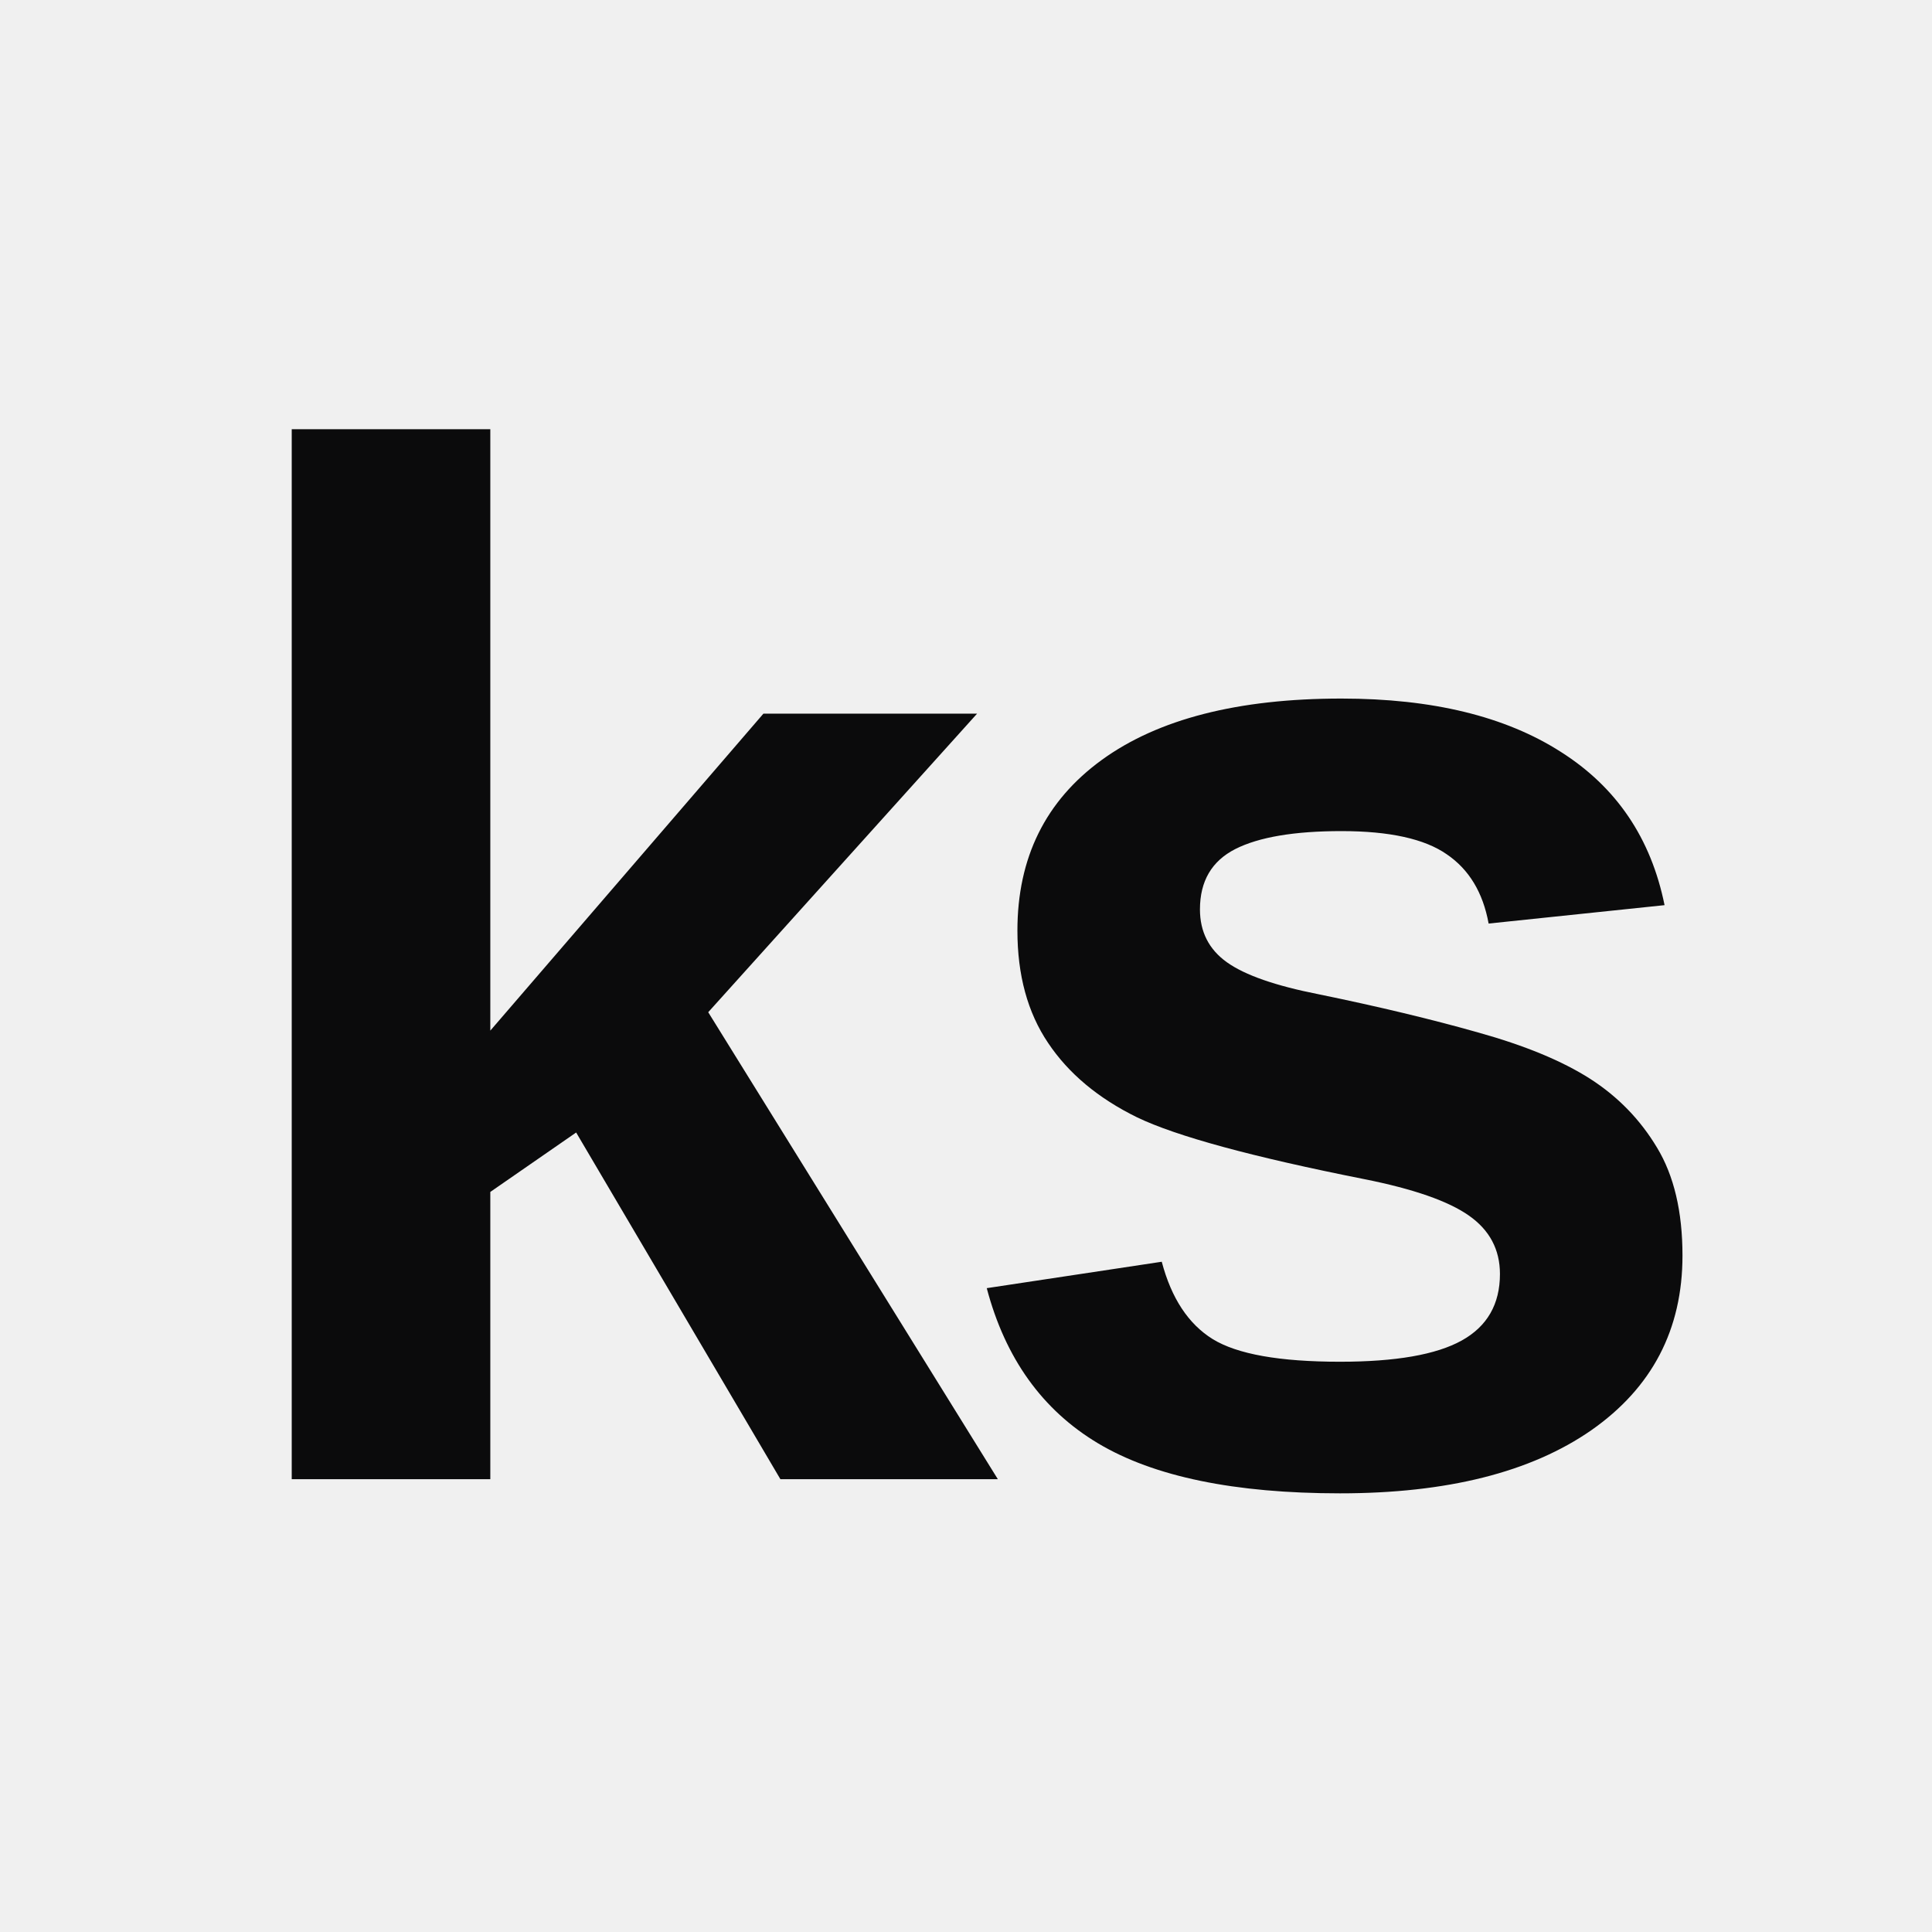
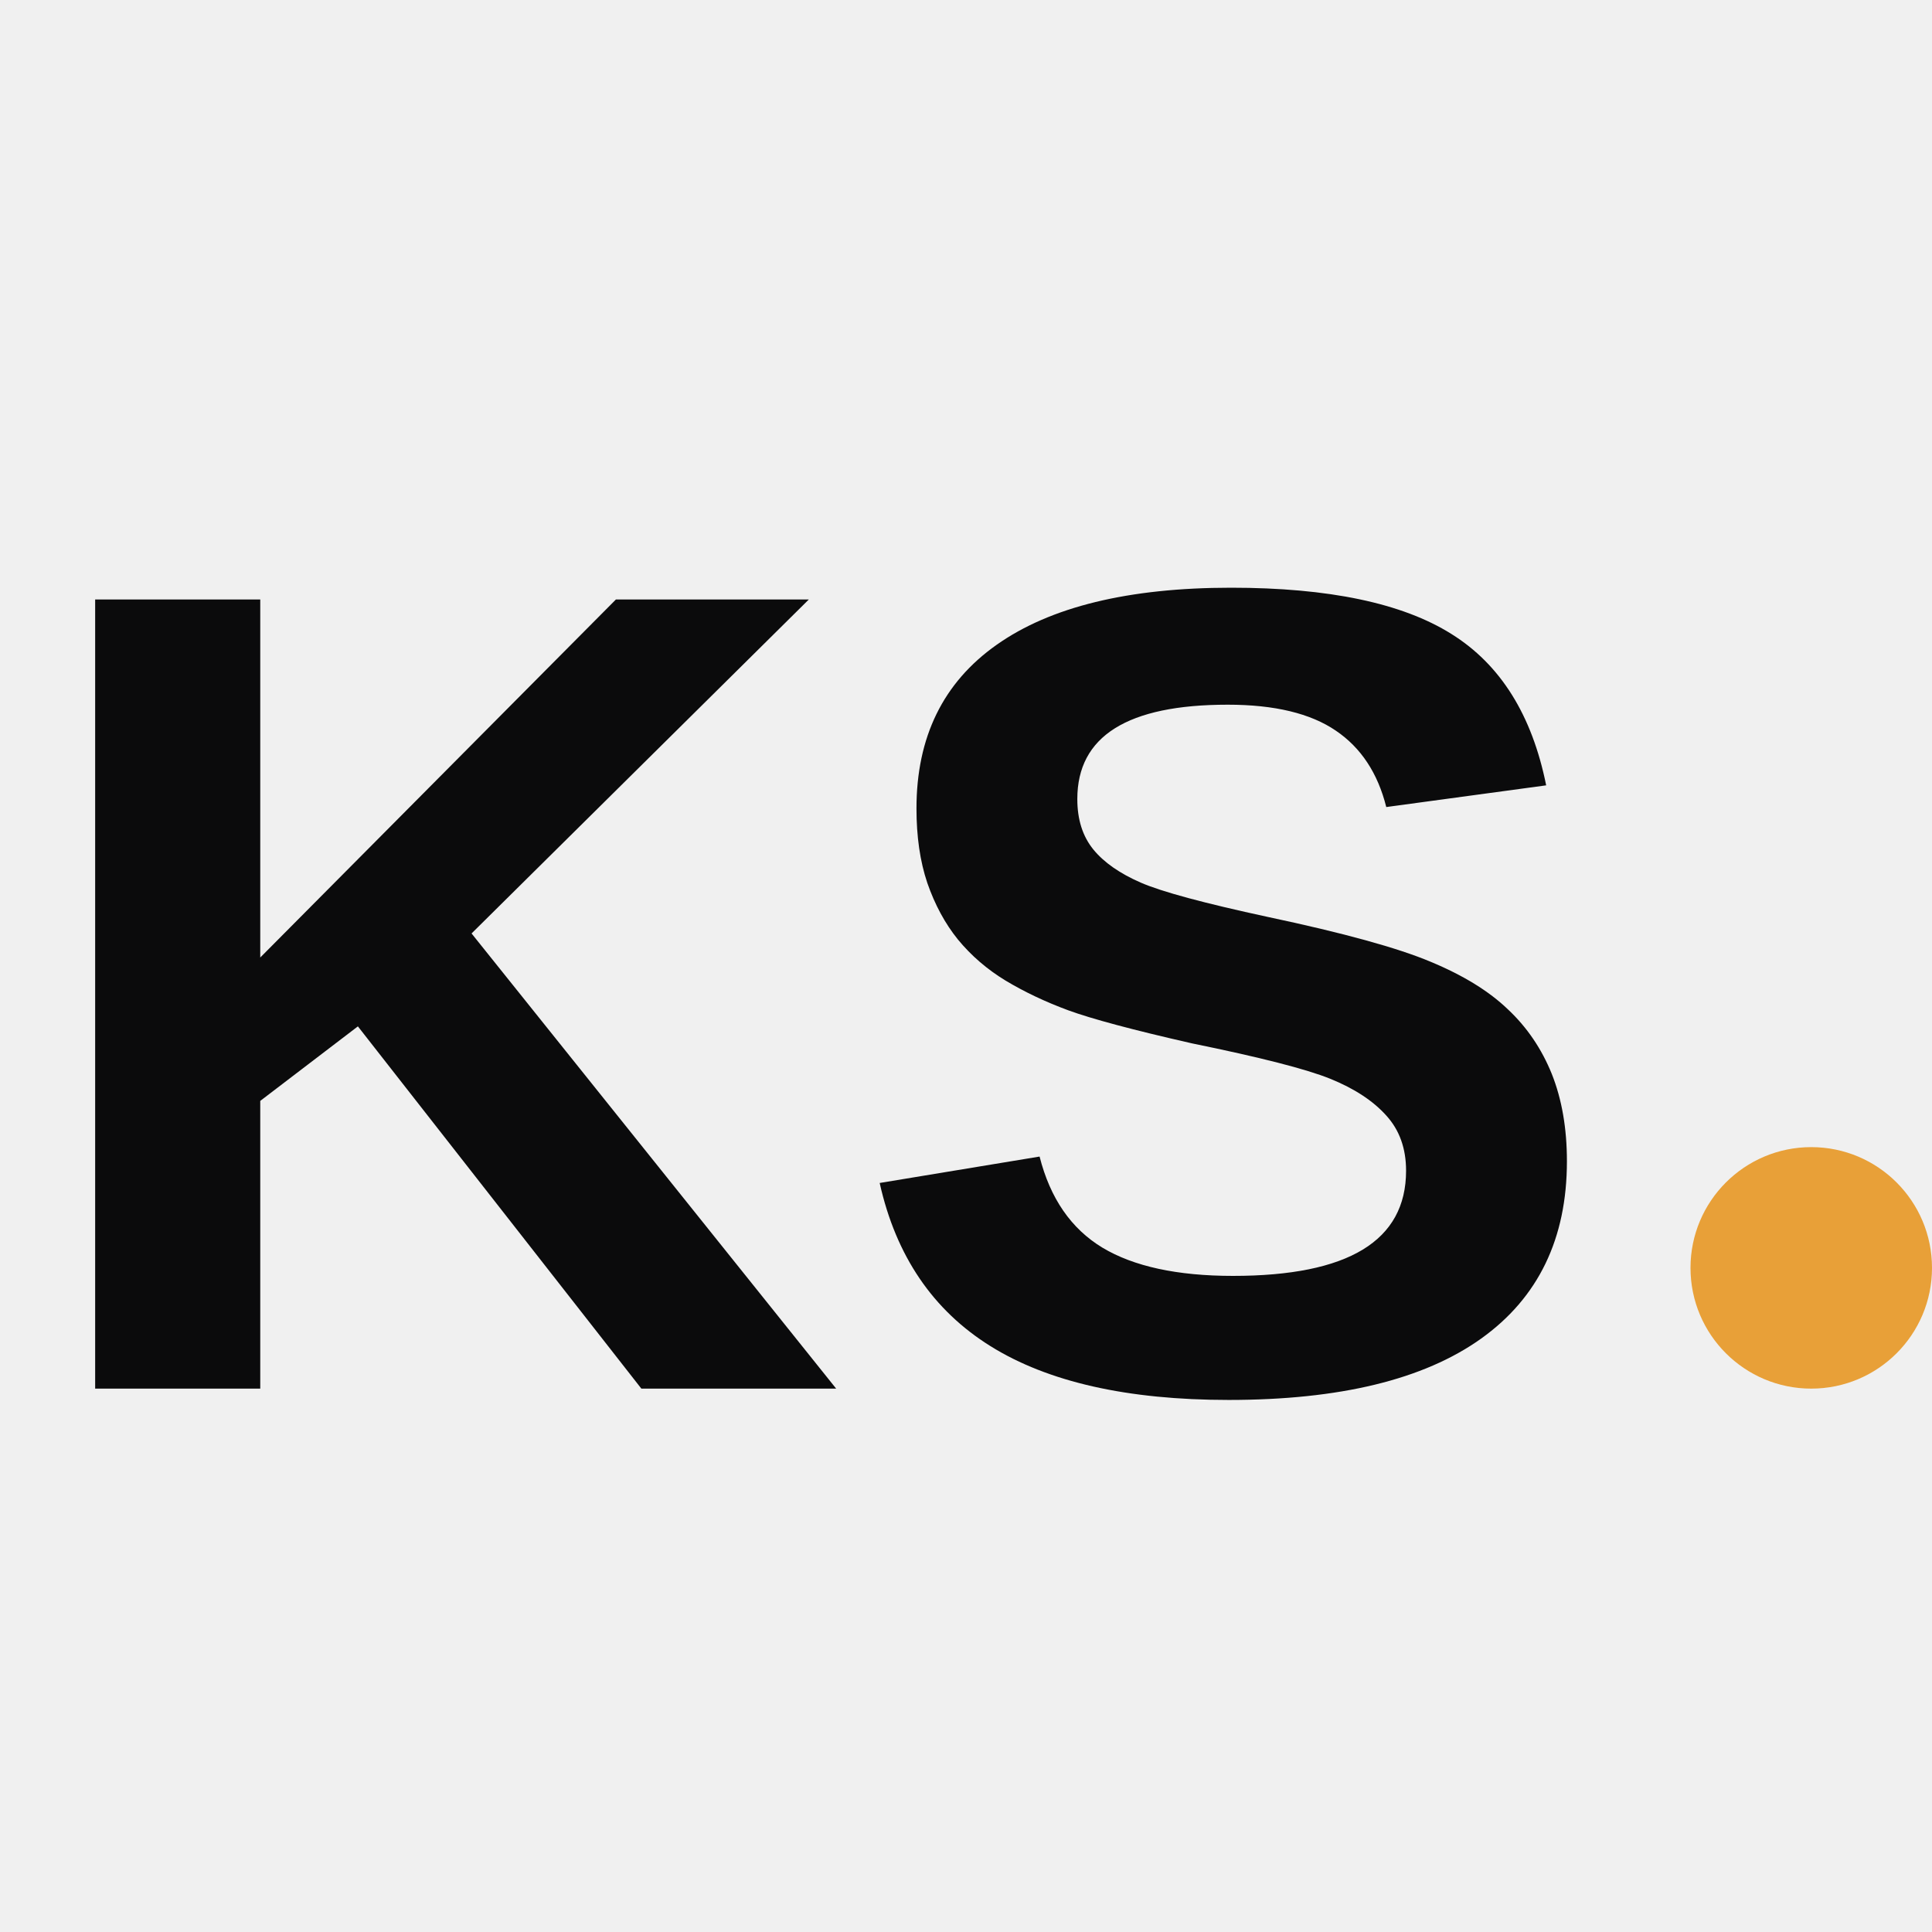
<svg xmlns="http://www.w3.org/2000/svg" viewBox="0 0 64 64" role="img" aria-label="ks">
  <style>
-     /* Sized to fill most of the 64px square: at a tab's 16px the original 40px
-        type left a third of the icon as margin and read as a smudge, while 56px
-        crowded the edges. The baseline sits so the cap height, which is all "ks"
-        has, is centred rather than hanging low in the box. */
+     /* Sized so the two caps plus the dot fill the 64px square: at a tab's
+        16px anything smaller reads as a smudge, anything larger clips the S.
+        The baseline sits so the cap height is centred rather than hanging
+        low in the box. */
    text {
      font-family: ui-sans-serif, -apple-system, "Helvetica Neue", Arial, sans-serif;
-       font-size: 48px;
-       font-weight: 800;
-       letter-spacing: -2px;
+       font-size: 38px;
+       font-weight: 700;
+       letter-spacing: 0;
      fill: #0b0b0c;
    }
    @media (prefers-color-scheme: dark) {
      text { fill: #ffffff; }
    }
  </style>
-   <text x="32" y="49" text-anchor="middle">ks</text>
+   <text x="27" y="46" text-anchor="middle">KS</text>
+   <circle cx="60" cy="42" r="4" fill="#e8a038" />
</svg>
